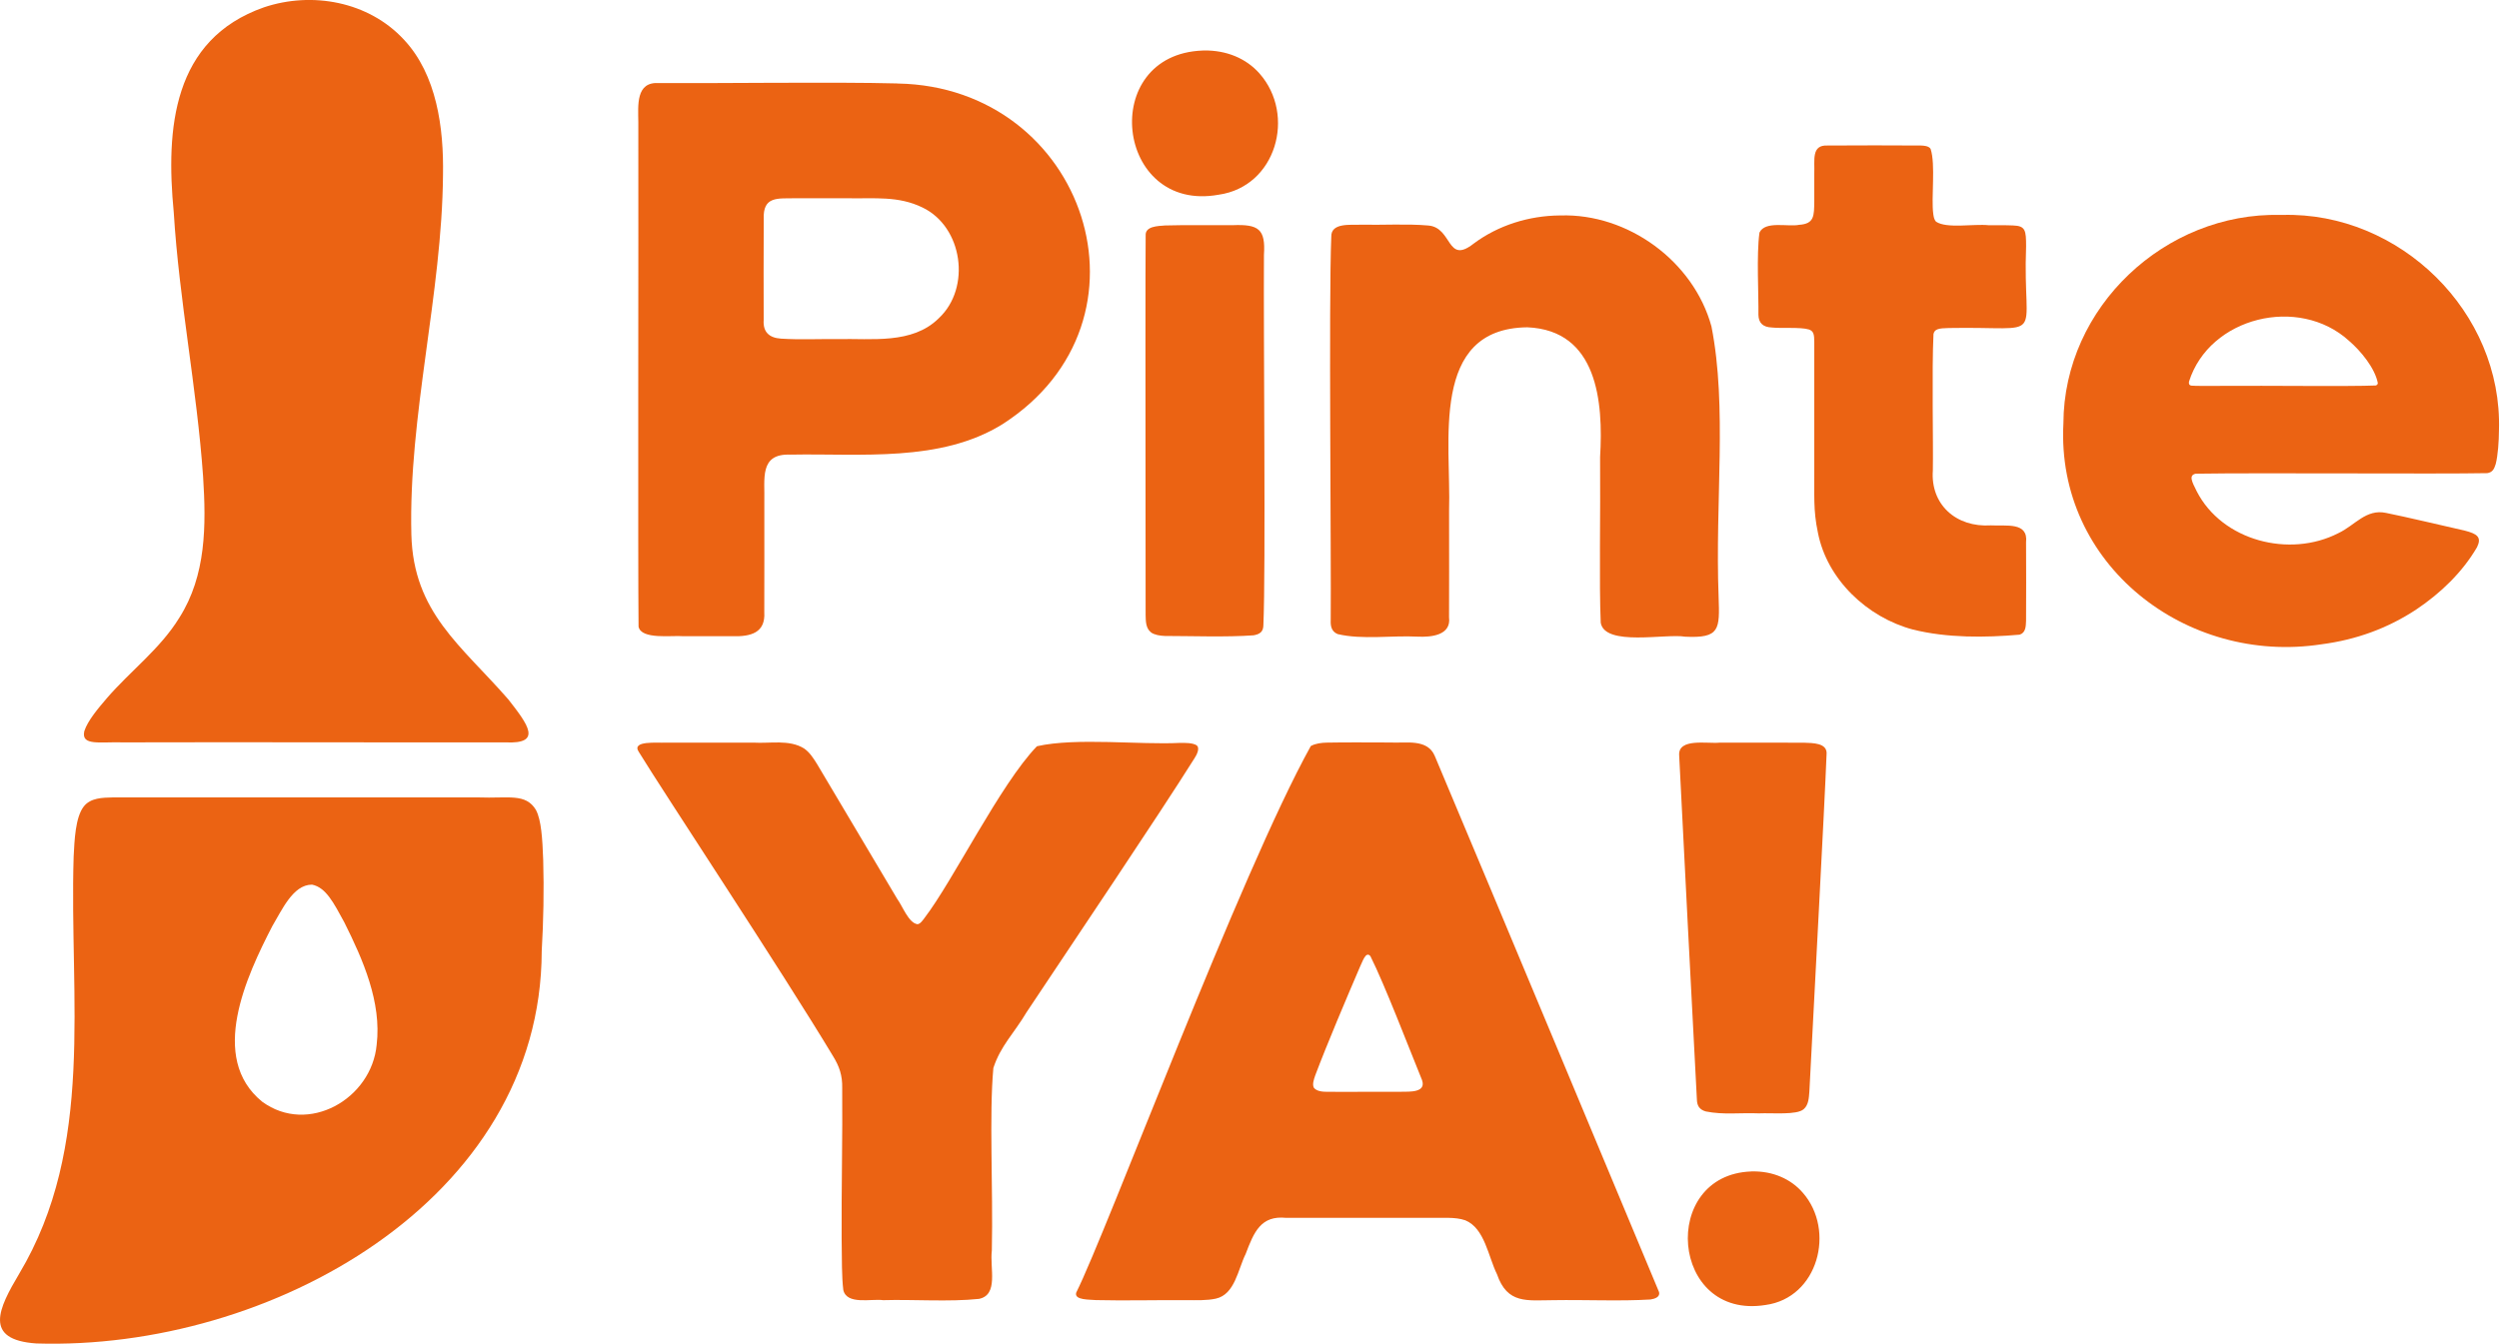
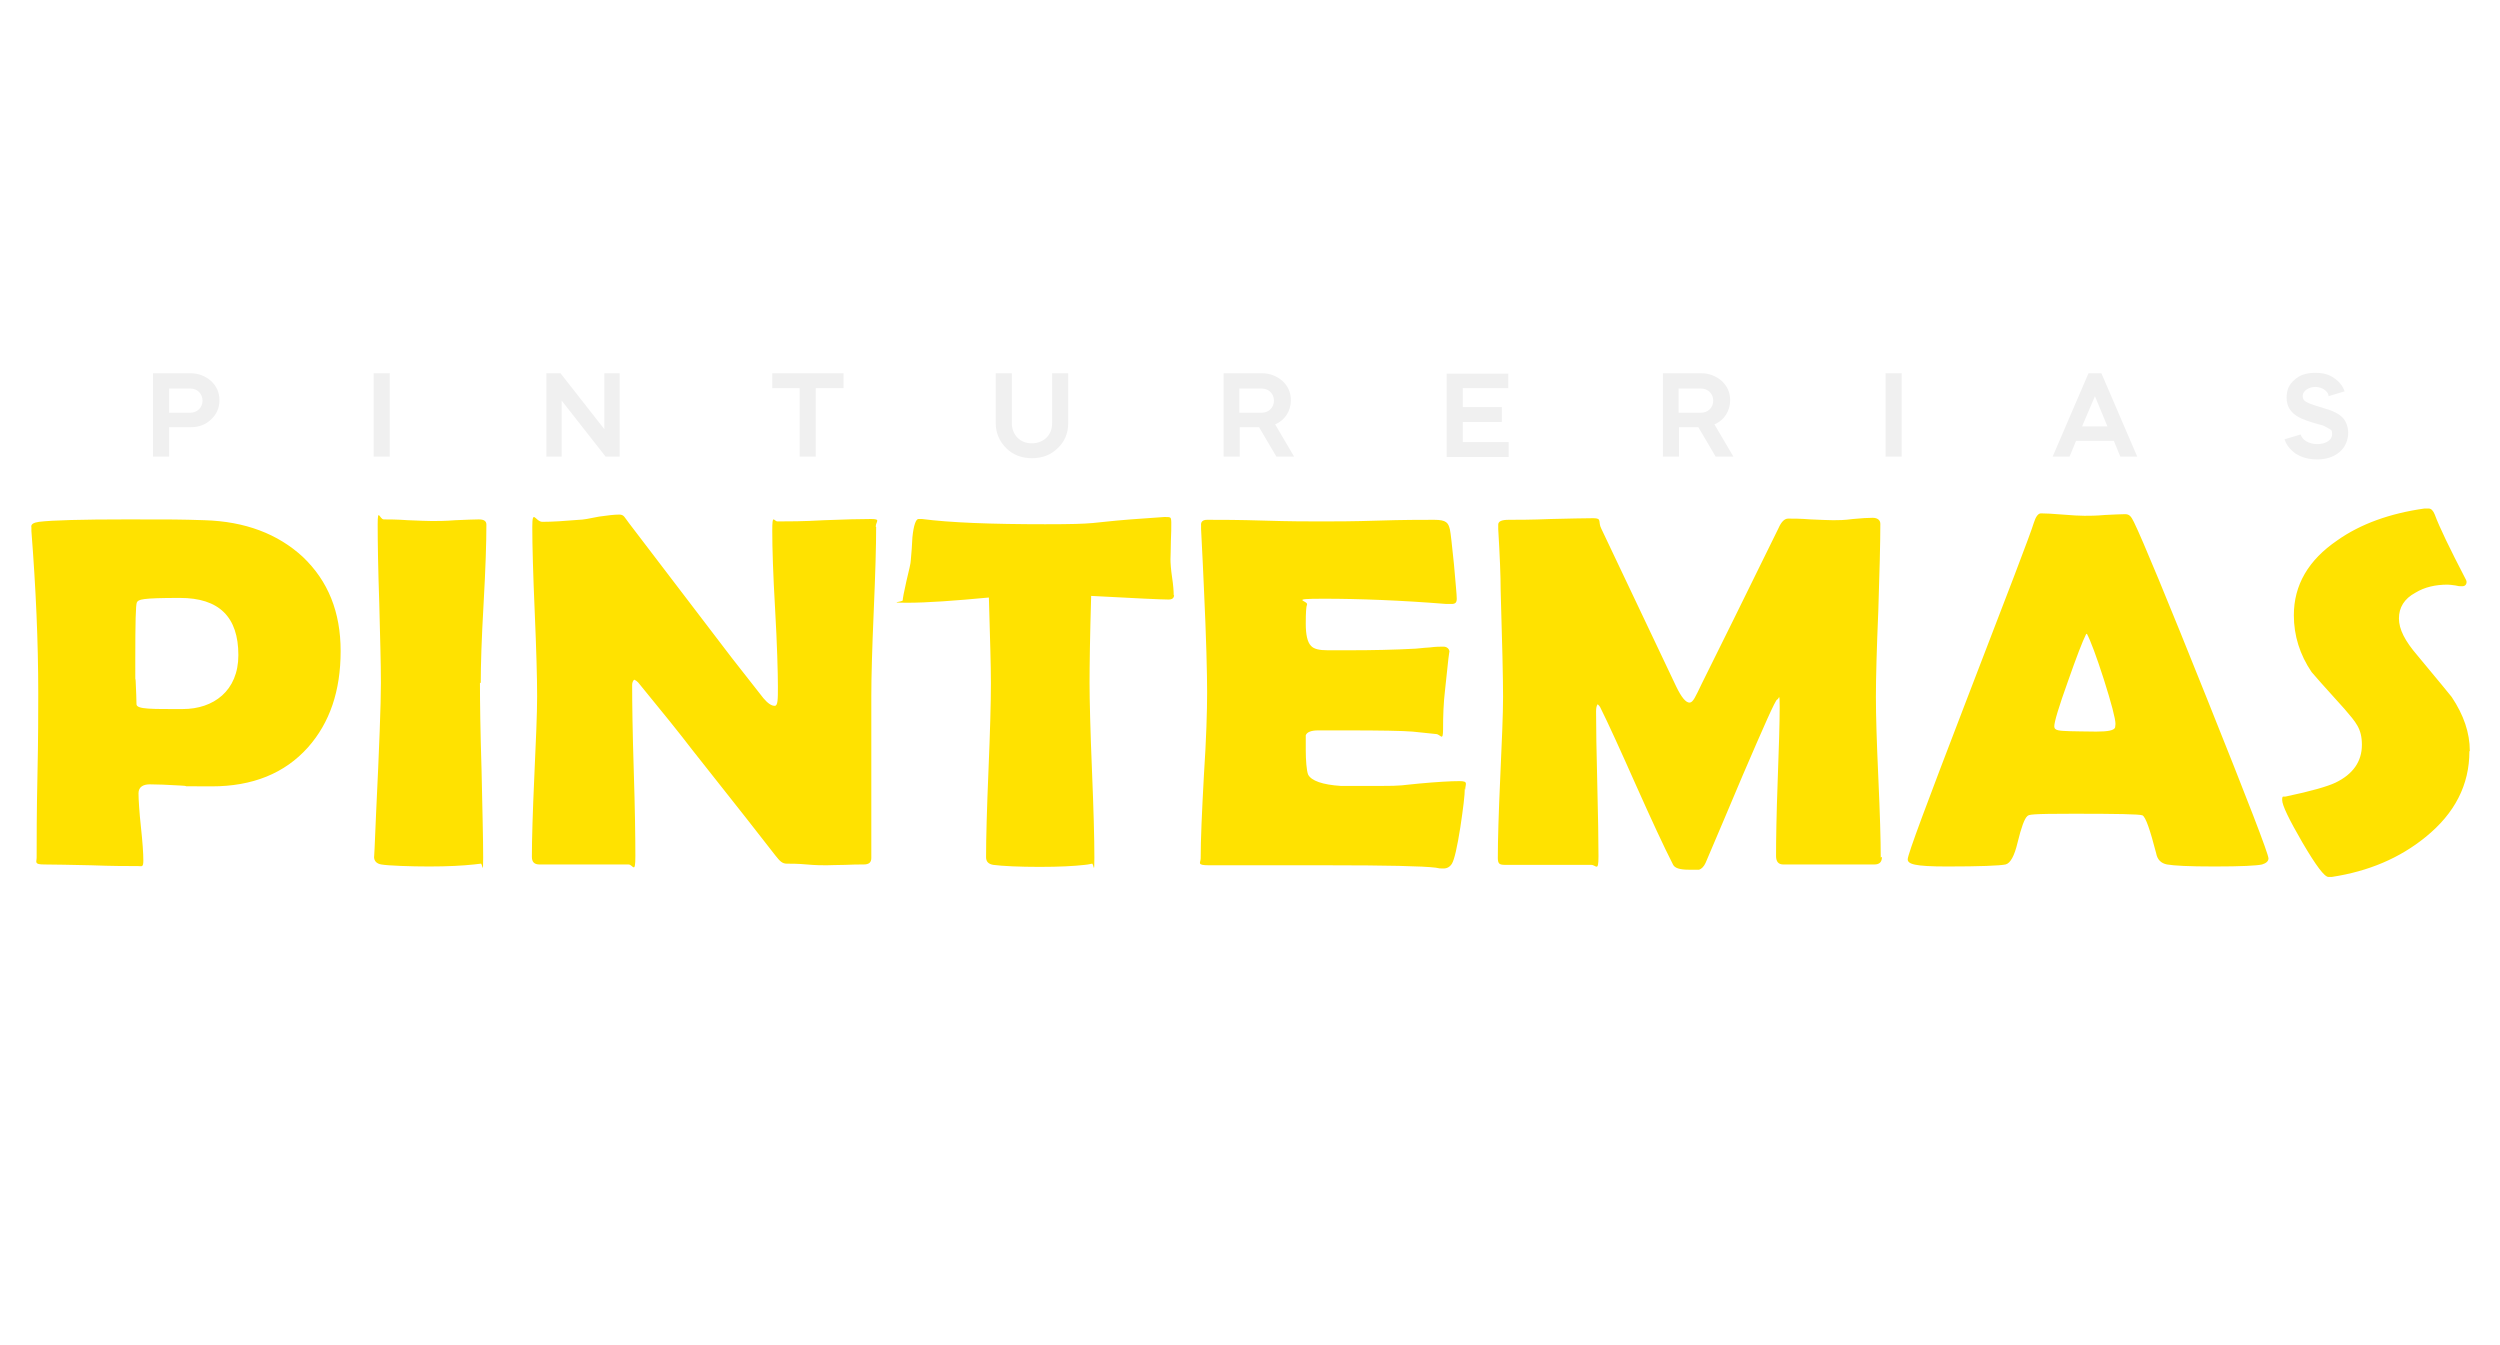
- <svg xmlns="http://www.w3.org/2000/svg" id="Capa_2" data-name="Capa 2" viewBox="0 0 620.92 333.98">
+ <svg xmlns="http://www.w3.org/2000/svg" id="Capa_2" version="1.1" viewBox="0 0 620.9 334">
  <defs>
    <style>
-       .cls-1 {
-         fill: #eb6313;
+       .st0 {
+         fill: #f0f0f0;
+       }
+ 
+       .st1 {
+         fill: #ffe200;
+         fill-rule: evenodd;
      }
    </style>
  </defs>
-   <g id="Capa_1-2" data-name="Capa 1">
-     <g>
-       <g>
-         <path class="cls-1" d="M133.22,201.43c1.25,2.46,1.56,6.91,1.75,12.37.21,7.36.07,15.09-.37,22.6-.13,61.94-67.66,99.35-125.59,97.52-13.25-.91-9.35-8.73-4.24-17.33,18.95-31.73,12.42-68.49,13.53-103.69.21-4.08.42-9.77,2.53-12.47,1.7-2.14,4.64-2.17,7.22-2.23,5.59-.02,14.38,0,24.56,0,19.76,0,44.39,0,63.28,0,1.02,0,2.01,0,2.95,0,7.48.29,11.78-1.14,14.34,3.14l.05.09ZM77.44,219.88c-4.68.07-7.39,6.34-9.76,10.27-6.43,12.44-15.94,32.77-2.55,43.67,11.44,8.39,27.21-.67,28.46-14.15,1.26-10.54-3.4-21.14-8.04-30.42-2.63-4.81-4.53-8.65-8-9.37h-.11Z" />
-         <path class="cls-1" d="M20.95,181.72c.86-2.66,3.56-5.79,5.57-8.15,5.88-6.82,13.28-12.28,18.03-20.02,6.7-10.55,6.69-22.97,5.91-35.16-1.55-21.93-5.95-43.78-7.29-65.62-2-20.82-.3-42.98,22.42-50.95,11.95-4.01,25.96-1.45,34.74,8,8.22,8.75,9.95,22.05,9.74,33.66-.24,29.55-8.6,59.74-7.86,89.4.5,19.43,12.45,27.58,24.1,40.97,4.92,6.28,8.51,11.11-.7,10.67-18.25.05-67.75-.09-94.98,0-5.72-.18-10.46.94-9.7-2.7l.02-.08Z" />
-       </g>
-       <g>
-         <path class="cls-1" d="M222.94,20.74c-15.79-.41-43.67,0-59.26-.09-5.74-.37-5.12,5.56-5.08,9.65.06,28.28-.12,108.34.06,125.46.66,3.29,8.38,2.12,11.1,2.37,3.93,0,8.58,0,12.18,0,4.74.15,8.27-.92,7.96-5.96.04-6.54,0-18.58.01-27.45.17-5.61-1.35-12.04,6.48-11.72,17.39-.34,37.3,2.02,52.72-7.58,40.15-25.8,20.56-83.8-26-84.66h-.17ZM233.17,79.19c-6.57,6.41-16.57,4.9-25.01,5.09-4.65-.05-9.52.19-14.11-.11-3.01-.2-4.5-1.72-4.3-4.63-.03-6.23-.02-17.36.01-25.05-.24-5.83,3.5-5.12,7.87-5.21,4.25,0,8.7,0,12.99,0,6.76.12,12.59-.63,18.6,2.3,10.02,4.82,12.1,19.93,4.09,27.47l-.14.13Z" />
-         <path class="cls-1" d="M285.98,157.18c.86.63,2.24.84,3.43.89,6.89.01,15.23.33,22.05-.16,1.78-.3,2.43-1.06,2.45-2.53.61-13.86,0-71.73.14-92.02.43-6.44-1.31-7.66-7.83-7.39-5.2.04-11.39-.09-16.73.07-1.81.14-4.95.18-4.83,2.46-.08,8.1-.05,40.84-.03,67.59,0,10.45,0,19.98.02,26.77.03,1.49.04,3.25,1.25,4.23l.09.07Z" />
-         <path class="cls-1" d="M298.87,12.56c-26.13.91-21.78,40.48,3.91,35.84,14.34-2.02,19.26-19.82,10.18-30.12-3.32-3.77-8.24-5.83-13.87-5.73h-.22Z" />
-         <path class="cls-1" d="M387.53,53.55c-7.62.07-15.23,2.42-21.36,6.99-6.77,5.34-5.23-4.01-11.3-4.49-5.24-.46-11.42-.09-16.6-.2-2.63.12-7.61-.6-7.49,3.03-.66,15.61.01,79.48-.14,95.29-.06,1.44.17,2.77,1.71,3.43,6.13,1.46,13.47.3,19.91.64,3.41.16,8.36-.34,7.78-4.82.05-5.5,0-16.34.01-26.63.55-16.7-4.94-45.18,19.44-45.44,17.43.74,18.91,18.46,18.08,32.27.12,13.66-.26,31.6.16,41.19,1.09,5.93,16.16,2.61,20.96,3.44,8.67.43,8.61-1.8,8.33-9.86-.91-23.88,2.19-47.15-1.78-67.26-4.46-16.25-20.8-28.11-37.52-27.58h-.19Z" />
-         <path class="cls-1" d="M479.61,36.88c-.51-.58-1.47-.68-2.33-.71-4.7-.05-18.12-.05-23.18,0-4.1-.21-3.17,3.64-3.31,6.97,0,2.2,0,4.75,0,6.82-.05,3.65.05,5.67-3.76,5.92-2.78.57-8.44-1.07-9.86,1.93-.77,5.53-.18,15.49-.26,20.41.04,2.1,1.16,3.09,3.33,3.18,2.38.27,7.08-.15,9.2.49,1.24.4,1.34,1.35,1.35,3.16,0,6.13,0,21.88,0,31.53.06,6.52-.29,10.19.89,15.75,2.23,11.64,12.23,21.12,23.6,24.14,8.47,2.12,17.96,2.03,26.53,1.28,1.51-.48,1.54-2.01,1.6-3.41.04-4.57.03-14.71,0-19.56.57-5.12-4.98-3.98-8.73-4.2-8.72.56-15.04-5.24-14.43-13.64.13-6.86-.28-24.96.16-33.93.28-1.23,1.28-1.43,3.79-1.48,24.88-.47,18.29,4.1,19.22-20.28,0-3.97-.14-5.11-3.22-5.21-1.98-.09-4.02-.05-6.1-.06-3.72-.39-10.36.91-13.06-.88-.46-.5-.58-1.17-.68-1.89-.56-4.07.61-12.29-.66-16.18l-.11-.15Z" />
-         <path class="cls-1" d="M566.65,53.42c-28.63-.69-53.87,22.85-53.96,51.83-1.84,35.07,30.49,60.07,64.13,54.89,8.61-1.12,16.43-3.96,23.56-8.66,6.04-4.05,11.44-9.23,15.08-15.47,1.21-2.47.09-3.33-3.11-4.14-5.28-1.19-14.83-3.46-19.47-4.38-5.01-1.08-7.77,3.12-11.88,5.03-12.08,6.21-28.87,1.94-35.19-10.42-1.26-2.49-1.98-3.97-.26-4.36,16.38-.26,59.7.11,72.47-.14,1.24-.21,1.68-.93,2.08-2.26.56-2.15.8-5.77.81-8.37.91-29.44-24.7-54.34-53.81-53.55h-.44ZM543.9,94.84c5.09-16.08,27.27-21.45,39.72-10.16,2.99,2.56,6.47,6.82,7.19,10.52-.02.32-.19.51-.5.61-6.25.28-27.7.01-37.48.1-4-.03-7.12.07-8.38-.06-.43-.09-.62-.34-.57-.82l.03-.19Z" />
-         <path class="cls-1" d="M257.62,185.51c-9.08,9.41-20.84,33.44-27.91,42.65-.46.61-1.03,1.47-1.73,1.56-2.22-.28-3.71-4.47-5.05-6.29-6.3-10.59-13.43-22.64-19.85-33.41-.91-1.48-1.9-3.05-3.33-4.01-3.67-2.26-8.44-1.17-12.57-1.43-7.08-.01-14.89,0-21.84,0-1.88.13-8.54-.6-6.63,2.29,6.31,10.32,35.3,54.08,48.25,75.6,1.61,2.61,2.37,4.85,2.3,7.99.11,11.37-.21,25.62-.14,37.34.08,5.42,0,9.34.41,12.82.86,3.79,6.93,2.13,9.91,2.54,7.46-.22,16.4.46,23.81-.32,4.93-1.02,2.65-7.61,3.19-12.03.33-15.72-.69-33.64.38-45.35,1.79-5.53,5.15-8.63,8.26-13.88,11.76-17.68,32.6-48.61,41.63-62.98.68-1,1.6-2.84.46-3.44-1.07-.55-2.67-.51-4.05-.51-9.86.51-25.67-1.36-35.38.81l-.11.06Z" />
-         <path class="cls-1" d="M325.67,185.47c-17.5,31.55-50.67,120.65-58.26,135.8-.62,1.96,3.57,1.71,4.88,1.87,7.06.18,15.64-.04,22.67.02,2.32,0,4.95.11,7.17-.39,4.71-1.07,5.44-7.19,7.39-11.13,2.06-5.44,3.77-9.58,10.05-8.94,5.83-.01,15.76,0,24.68,0,3.97,0,7.48,0,11.3,0,2.79.08,5.97-.29,8.53.61,4.83,1.98,5.71,9.06,7.87,13.4,2.58,7.48,7.47,6.48,14,6.45,8.02-.13,16.68.29,24.15-.17,1.09-.17,2.51-.64,2.09-1.92-7.49-17.94-40.66-97.49-55.68-133.14-1.84-4.43-7.25-3.16-11.12-3.38-5.02,0-10.81-.07-15.7.03-1.35.02-2.81.22-3.9.8l-.12.07ZM326.44,270.32c-.42-.82.02-2.06.35-3.02,2.94-7.81,7.66-18.92,11.14-27.04.51-.94,1.41-4.06,2.58-2.59,3.54,7.06,9.59,22.86,12.82,30.79,1.09,3.17-3.12,2.86-5.17,2.9-4.98-.03-10.72.04-16.07.03-1.81-.15-4.37.39-5.6-.98l-.05-.08Z" />
-         <path class="cls-1" d="M435.13,291.17c-22.84.8-20.16,36.98,3.53,33.19,13.1-1.77,17.45-18.53,9.3-27.88-2.99-3.48-7.53-5.43-12.61-5.32h-.22Z" />
-         <path class="cls-1" d="M448.23,275.62c1.15-1.03,1.22-2.79,1.34-4.3,1.11-21.85,3.78-70.93,4.27-83.77.32-2.97-3.53-2.86-5.65-2.95-6.35-.03-14.45,0-20.93-.01-3.06.31-10.37-1.23-10.04,3.19.65,13.08,3.66,71.91,4.4,85.48.04,1.46.54,2.51,2.2,2.99,4.39.89,8.51.29,13.19.48,3.4-.15,9.41.47,11.13-1.03l.09-.08Z" />
-       </g>
-     </g>
+   <path class="st1" d="M613.3,186.6c0,8.3-3.6,15.4-10.9,21.3-6.4,5.2-14.1,8.5-23.3,9.9-.3,0-.6,0-.8,0-1,0-3.1-2.8-6.5-8.6-3.3-5.7-5-9.2-5-10.5s.3-.7,1-.9c6.2-1.3,10.3-2.5,12.2-3.4,4.4-2.1,6.6-5.3,6.6-9.4s-1.5-5.6-4.3-8.9c-5-5.5-7.7-8.6-8.2-9.2-2.9-4.3-4.4-9-4.4-14.1,0-7.5,3.6-13.7,10.8-18.6,5.8-4.1,13.1-6.7,21.6-7.9.4,0,.8,0,1.1,0,.6,0,1.1.5,1.5,1.5,1.1,3,3.7,8.4,7.7,16.1.1.2.2.4.2.6,0,.7-.4,1.1-1.1,1.1s-.9,0-1.7-.2c-.8-.1-1.4-.2-1.9-.2-3,0-5.7.6-8,2-2.8,1.5-4.1,3.7-4.1,6.4s1.5,5.6,4.6,9.2c5.4,6.5,8.2,9.9,8.5,10.3,3,4.5,4.5,8.9,4.5,13.4h0ZM84.6,161.7c0,9.9-2.7,17.8-8.1,23.9-5.8,6.5-13.8,9.7-23.9,9.7s-4.3,0-7.7-.2c-3.4-.2-6-.3-7.7-.3s-2.8.7-2.8,2.2.2,4.7.6,8.4c.4,3.7.6,6.5.6,8.3s-.4,1.4-1.3,1.4c-2.6,0-6.5,0-11.7-.2-5.2-.1-9-.2-11.6-.2s-1.9-.6-1.9-1.7c0-4.5,0-11.3.2-20.4.2-9.1.2-15.9.2-20.4,0-12.8-.6-26.2-1.7-40.3v-.9c-.2-.8.5-1.2,1.9-1.4,3.3-.4,10.6-.6,21.9-.6s13.1,0,19.2.2c10.1.3,18.2,3.4,24.4,9.1,6.3,6,9.4,13.7,9.4,23.4h0ZM59.2,162.7c0-9.5-4.8-14.2-14.5-14.2s-10.3.4-10.7,1.1c-.3.5-.4,5.2-.4,14.1s0,3.1.1,5.6c.1,2.5.2,4.3.2,5.6s3.9,1.2,11.5,1.2,13.8-4.5,13.8-13.4h0ZM119.2,169.6c0,4.8.1,12,.4,21.7.2,9.7.4,16.9.4,21.7s-.2,1.3-.6,1.5c-.1,0-.7.1-1.7.2-2.8.3-6.5.5-11.1.5s-10.2-.2-11.9-.5c-1.2-.2-1.8-.9-1.8-1.9,0,.6.2-2.9.5-10.7.8-16.5,1.2-27.3,1.2-32.5s-.2-10.9-.4-19.6c-.3-8.8-.4-15.3-.4-19.7s.5-1.3,1.5-1.3,3.3,0,6,.2c2.7.1,4.7.2,6,.2s3.3,0,5.8-.2c2.6-.1,4.5-.2,5.8-.2s1.9.4,1.9,1.3c0,4.4-.2,10.9-.7,19.7-.5,8.7-.7,15.2-.7,19.6h0ZM217.6,130.9c0,4.7-.2,11.6-.6,20.9-.4,9.3-.6,16.3-.6,21v40.3c0,1.1-.6,1.6-1.9,1.6s-2.6,0-4.6.1c-2.1,0-3.6.1-4.6.1s-2.8,0-4.9-.2c-2.2-.2-3.9-.2-5-.2s-1.7-.6-2.8-2c-3.1-4-9.9-12.7-20.7-26.3-2.9-3.8-7.4-9.4-13.4-16.7-.2-.2-.5-.5-1-.7-.3.3-.5.7-.5,1.3,0,4.7.1,11.8.4,21.3.3,9.4.4,16.5.4,21.2s-.6,2.1-1.7,2.1h-22.1c-1.3,0-1.9-.6-1.9-1.9,0-4.4.2-11,.6-19.9.4-8.9.7-15.5.7-20s-.2-11.7-.6-21c-.4-9.3-.6-16.3-.6-21s.8-1.3,2.5-1.3c2.5,0,5.5-.2,9.1-.5.9,0,2.6-.3,5-.8,2.1-.3,3.8-.5,5-.5s1.3.7,2.4,2.1l23.8,31.2c2.1,2.8,5.4,6.9,9.6,12.3,1.1,1.3,2,1.9,2.8,1.9s.8-1.6.8-4.8-.2-10.7-.7-19.3c-.5-8.6-.7-15-.7-19.4s.4-2.3,1.3-2.3c2.6,0,6.4,0,11.6-.3,5.1-.2,9-.3,11.6-.3s1.2.6,1.2,1.9h0ZM291.6,147.7c0,.8-.4,1.2-1.4,1.2-1.7,0-8.1-.3-19.2-.9-.3,10.3-.4,17.5-.4,21.6s.2,12,.6,21.7c.4,9.7.6,16.9.6,21.7s-.2,1.3-.6,1.5c-.1,0-.7.2-1.8.3-2.6.3-6.3.5-11.2.5s-9.3-.2-11.5-.5c-1.2-.2-1.8-.8-1.8-1.9,0-4.8.2-12,.6-21.6.4-9.6.6-16.8.6-21.6s-.2-10.3-.5-21.3c-8.5.8-15.3,1.3-20.4,1.3s-1-.2-1-.6.3-2.1.9-4.7c.7-2.9,1.1-4.6,1.1-5.2.2-1.9.3-3.8.4-5.7.3-3.1.9-4.6,1.5-4.6s.4,0,.9,0c6.9.9,17.1,1.3,30.6,1.3s10.9-.4,21.2-1.2c5.6-.4,8.3-.6,8.4-.6.8,0,1.3,0,1.5.2.1.1.2.5.2,1.2,0,1.1,0,2.6-.1,4.6,0,2.1-.1,3.6-.1,4.5s.1,2.5.4,4.5c.3,2,.4,3.4.4,4.5h0ZM363.8,195.8c0,1.7-.4,4.9-1.1,9.6-.8,5.1-1.5,8.1-2.1,9.1-.5.8-1.2,1.2-2.1,1.2s-1,0-1.9-.2c-3.1-.4-12.2-.6-27.2-.6s-8.1,0-14.6,0c-6.4,0-11.3,0-14.5,0s-2.1-.6-2.1-1.7c0-4.6.3-11.4.8-20.6.6-9.1.8-16,.8-20.6s-.2-13.3-.8-26c-.1-3.2-.4-8.1-.7-14.6v-.9c-.1-.9.4-1.4,1.5-1.4,3.2,0,7.9,0,14.2.2,6.3.2,11,.2,14.2.2s7.8,0,14-.2c6.2-.2,10.9-.2,14-.2s3.5.8,3.9,2.4c.2.9.5,3.8,1,8.6.4,4.7.7,7.6.7,8.6s-.4,1.3-1.3,1.3-.7,0-1.3,0c-11.3-.9-21.5-1.3-30.5-1.3s-3.6.5-4.1,1.5c-.2.4-.3,2-.3,4.7s.4,4.6,1.3,5.5c.7.8,2.1,1.1,4.1,1.1s1.3,0,2.5,0c1.2,0,2.3,0,3.1,0,5.4,0,10.7-.1,16.3-.4.5,0,1.6-.2,3.5-.3,1.5-.2,2.6-.2,3.4-.2s1.5.5,1.5,1.4c0-.9-.4,2.3-1.1,9.3-.4,3.3-.5,6.5-.5,9.8s-.6,1.2-1.8,1.2c0,0-1.9-.2-5.8-.6-2.4-.2-7.9-.3-16.6-.3h-6.8c-1.7,0-2.8.4-3.1,1.2,0,.2,0,1.5,0,3.8s.2,5.1.6,6c.8,1.5,3.5,2.5,8.2,2.8,0,0,3,0,9.3,0s5.6-.2,10.1-.6c4.4-.4,7.7-.6,10-.6s1.4.7,1.4,2.2h0ZM467.4,212.8c0,1.3-.6,1.9-1.9,1.9h-22.6c-1.2,0-1.8-.7-1.8-2.1,0-4.1.1-10.3.4-18.5.3-8.2.5-14.4.5-18.5s-.2-1.8-.6-1.9c-.5.2-3.3,6.6-8.6,18.9-3.1,7.3-6.1,14.5-9.2,21.7-.4.9-1,1.5-1.6,1.7-.2,0-1.1,0-2.6,0-2.2,0-3.5-.4-3.9-1.3-2.3-4.5-5.3-11-9.1-19.5-4-9-7-15.6-9-19.6-.1-.2-.3-.4-.6-.7-.3.4-.4,1-.4,1.8,0,4,.1,10,.3,18,.2,8,.3,14,.3,18s-.6,2.1-1.8,2.1h-21.3c-.9,0-1.4-.1-1.6-.4-.2-.2-.3-.7-.3-1.3,0-4.5.2-11.1.6-20,.4-8.9.7-15.6.7-20s-.2-13.6-.6-26.6c0-3.4-.2-8.4-.6-15.1v-1.1c0-.8.8-1.2,2.6-1.2s5.8,0,10.5-.2c4.7-.1,8.2-.2,10.5-.2s1.1.9,2,2.6l18.6,39.2c1.3,2.7,2.4,4,3.3,4s1.5-1.5,3-4.6c4.3-8.6,10.6-21.4,19.1-38.7.7-1.6,1.5-2.4,2.4-2.4,1.3,0,3.1,0,5.6.2,2.5.1,4.4.2,5.6.2s2.7,0,4.9-.3c2.1-.2,3.8-.3,4.9-.3s1.9.5,1.9,1.5c0,4.8-.2,12-.5,21.5-.4,9.5-.6,16.7-.6,21.5s.2,11.1.6,20c.4,8.9.6,15.5.6,19.9h0ZM563.4,213.2c0,.7-.6,1.2-1.6,1.5-1.3.3-5.2.5-11.8.5s-10-.2-11.8-.5c-1.5-.3-2.4-1.2-2.7-2.8-1.5-5.8-2.6-9-3.4-9.4-.7-.3-6.4-.4-17.1-.4s-11.1.2-11.5.6c-.7.6-1.5,2.8-2.4,6.5-.8,3.4-1.8,5.2-3,5.5-1.5.3-6.3.5-14.5.5s-9.8-.6-9.8-1.8,4.8-14,14.4-39c10.4-27,16.1-41.8,16.9-44.5.5-1.6,1.1-2.4,1.8-2.4,1.2,0,2.9.1,5.4.3,2.4.2,4.2.3,5.4.3s2.9,0,5.1-.2c2.3-.1,3.9-.2,5-.2s1.5.6,2.2,2c2.1,4.3,8.2,19,18.2,44,10.1,25.2,15.2,38.4,15.2,39.5h0ZM518.1,157.5c-.9,1.8-2.4,5.7-4.5,11.7-2.3,6.4-3.4,10.1-3.4,11.2s1.3,1.1,3.9,1.2c1.3,0,3.5.1,6.5.1s4.4-.3,4.7-1c0-.2.1-.5.1-.9,0-1.3-1-5.1-2.9-11.1-1.9-5.9-3.3-9.6-4.2-11.3h0Z" />
+   <g>
+     <path class="st0" d="M42,113.4h-4v-20.7h9.3c2,0,3.7.7,5.1,1.9,1.4,1.3,2.1,2.9,2.1,4.8s-.7,3.5-2.1,4.8c-1.4,1.3-3,1.9-5.1,1.9h-5.3v7.3ZM42,96.4v6.1h5.3c1.7,0,3-1.3,3-3s-1.3-3-3-3h-5.3Z" />
+     <path class="st0" d="M92.8,113.4v-20.7h4v20.7h-4Z" />
+     <path class="st0" d="M135.7,113.4v-20.7h3.5l10.9,13.9v-13.9h3.8v20.7h-3.5l-10.9-13.9v13.9h-3.8Z" />
+     <path class="st0" d="M191.8,96.4v-3.7h17.7v3.7h-6.9v17h-4v-17h-6.9Z" />
+     <path class="st0" d="M261.3,92.7h4v12.4c0,2.5-.9,4.6-2.6,6.2-1.7,1.7-3.9,2.5-6.4,2.5s-4.7-.8-6.4-2.5c-1.7-1.7-2.6-3.8-2.6-6.2v-12.4h4v12.4c0,1.4.5,2.7,1.4,3.6,1,1,2.2,1.4,3.6,1.4s2.7-.5,3.6-1.4c1-1,1.4-2.2,1.4-3.6v-12.4Z" />
+     <path class="st0" d="M313.4,92.7c2,0,3.7.7,5.1,1.9,1.4,1.3,2.1,2.9,2.1,4.8,0,2.7-1.5,5-3.9,6l4.7,8h-4.4l-4.3-7.3h-4.8v7.3h-4v-20.7h9.6ZM307.8,96.4v6.1h5.6c1.7,0,3-1.3,3-3s-1.3-3-3-3h-5.6Z" />
+     <path class="st0" d="M374.6,92.7v3.7h-11.3v4.7h9.7v3.7h-9.7v5h11.4v3.7h-15.4v-20.7h15.3Z" />
+     <path class="st0" d="M422.5,92.7c2,0,3.7.7,5.1,1.9,1.4,1.3,2.1,2.9,2.1,4.8,0,2.7-1.5,5-3.9,6l4.7,8h-4.4l-4.3-7.3h-4.8v7.3h-4v-20.7h9.6ZM416.9,96.4v6.1h5.6c1.7,0,3-1.3,3-3s-1.3-3-3-3h-5.6Z" />
+     <path class="st0" d="M468.3,113.4v-20.7h4v20.7h-4Z" />
+     <path class="st0" d="M509.8,113.4l8.9-20.7h3.2l8.9,20.7h-4.2l-1.6-3.9h-9.4l-1.6,3.9h-4.2ZM520.3,98.4l-3.2,7.5h6.3l-3.1-7.5Z" />
+     <path class="st0" d="M578.3,98.1c-.3-1.1-1.7-2-3.3-2s-3.1,1-3.1,2.2.6,1.4,1.9,2c.6.2,1.7.6,3.4,1.1,1.3.4,1.8.5,3.1,1.2.6.3,1.1.7,1.5,1.1.7.7,1.4,2.1,1.4,3.8s-.7,3.6-2.2,4.8c-1.4,1.2-3.3,1.8-5.5,1.8s-3.8-.5-5.3-1.4c-1.4-1-2.4-2.2-2.8-3.6l4-1.2c.3,1.3,2,2.4,4.1,2.4s3.7-1,3.7-2.4-.4-1.1-.7-1.4c-.2-.1-.5-.3-.9-.5-.7-.4-.9-.4-1.7-.6-2.5-.7-4.1-1.3-5-1.8-2-1.1-3-2.7-3-4.8s.7-3.4,2-4.5c1.3-1.2,3-1.7,5.1-1.7s3.4.4,4.7,1.3c1.3.9,2.2,2,2.6,3.3l-4,1.2Z" />
  </g>
</svg>
